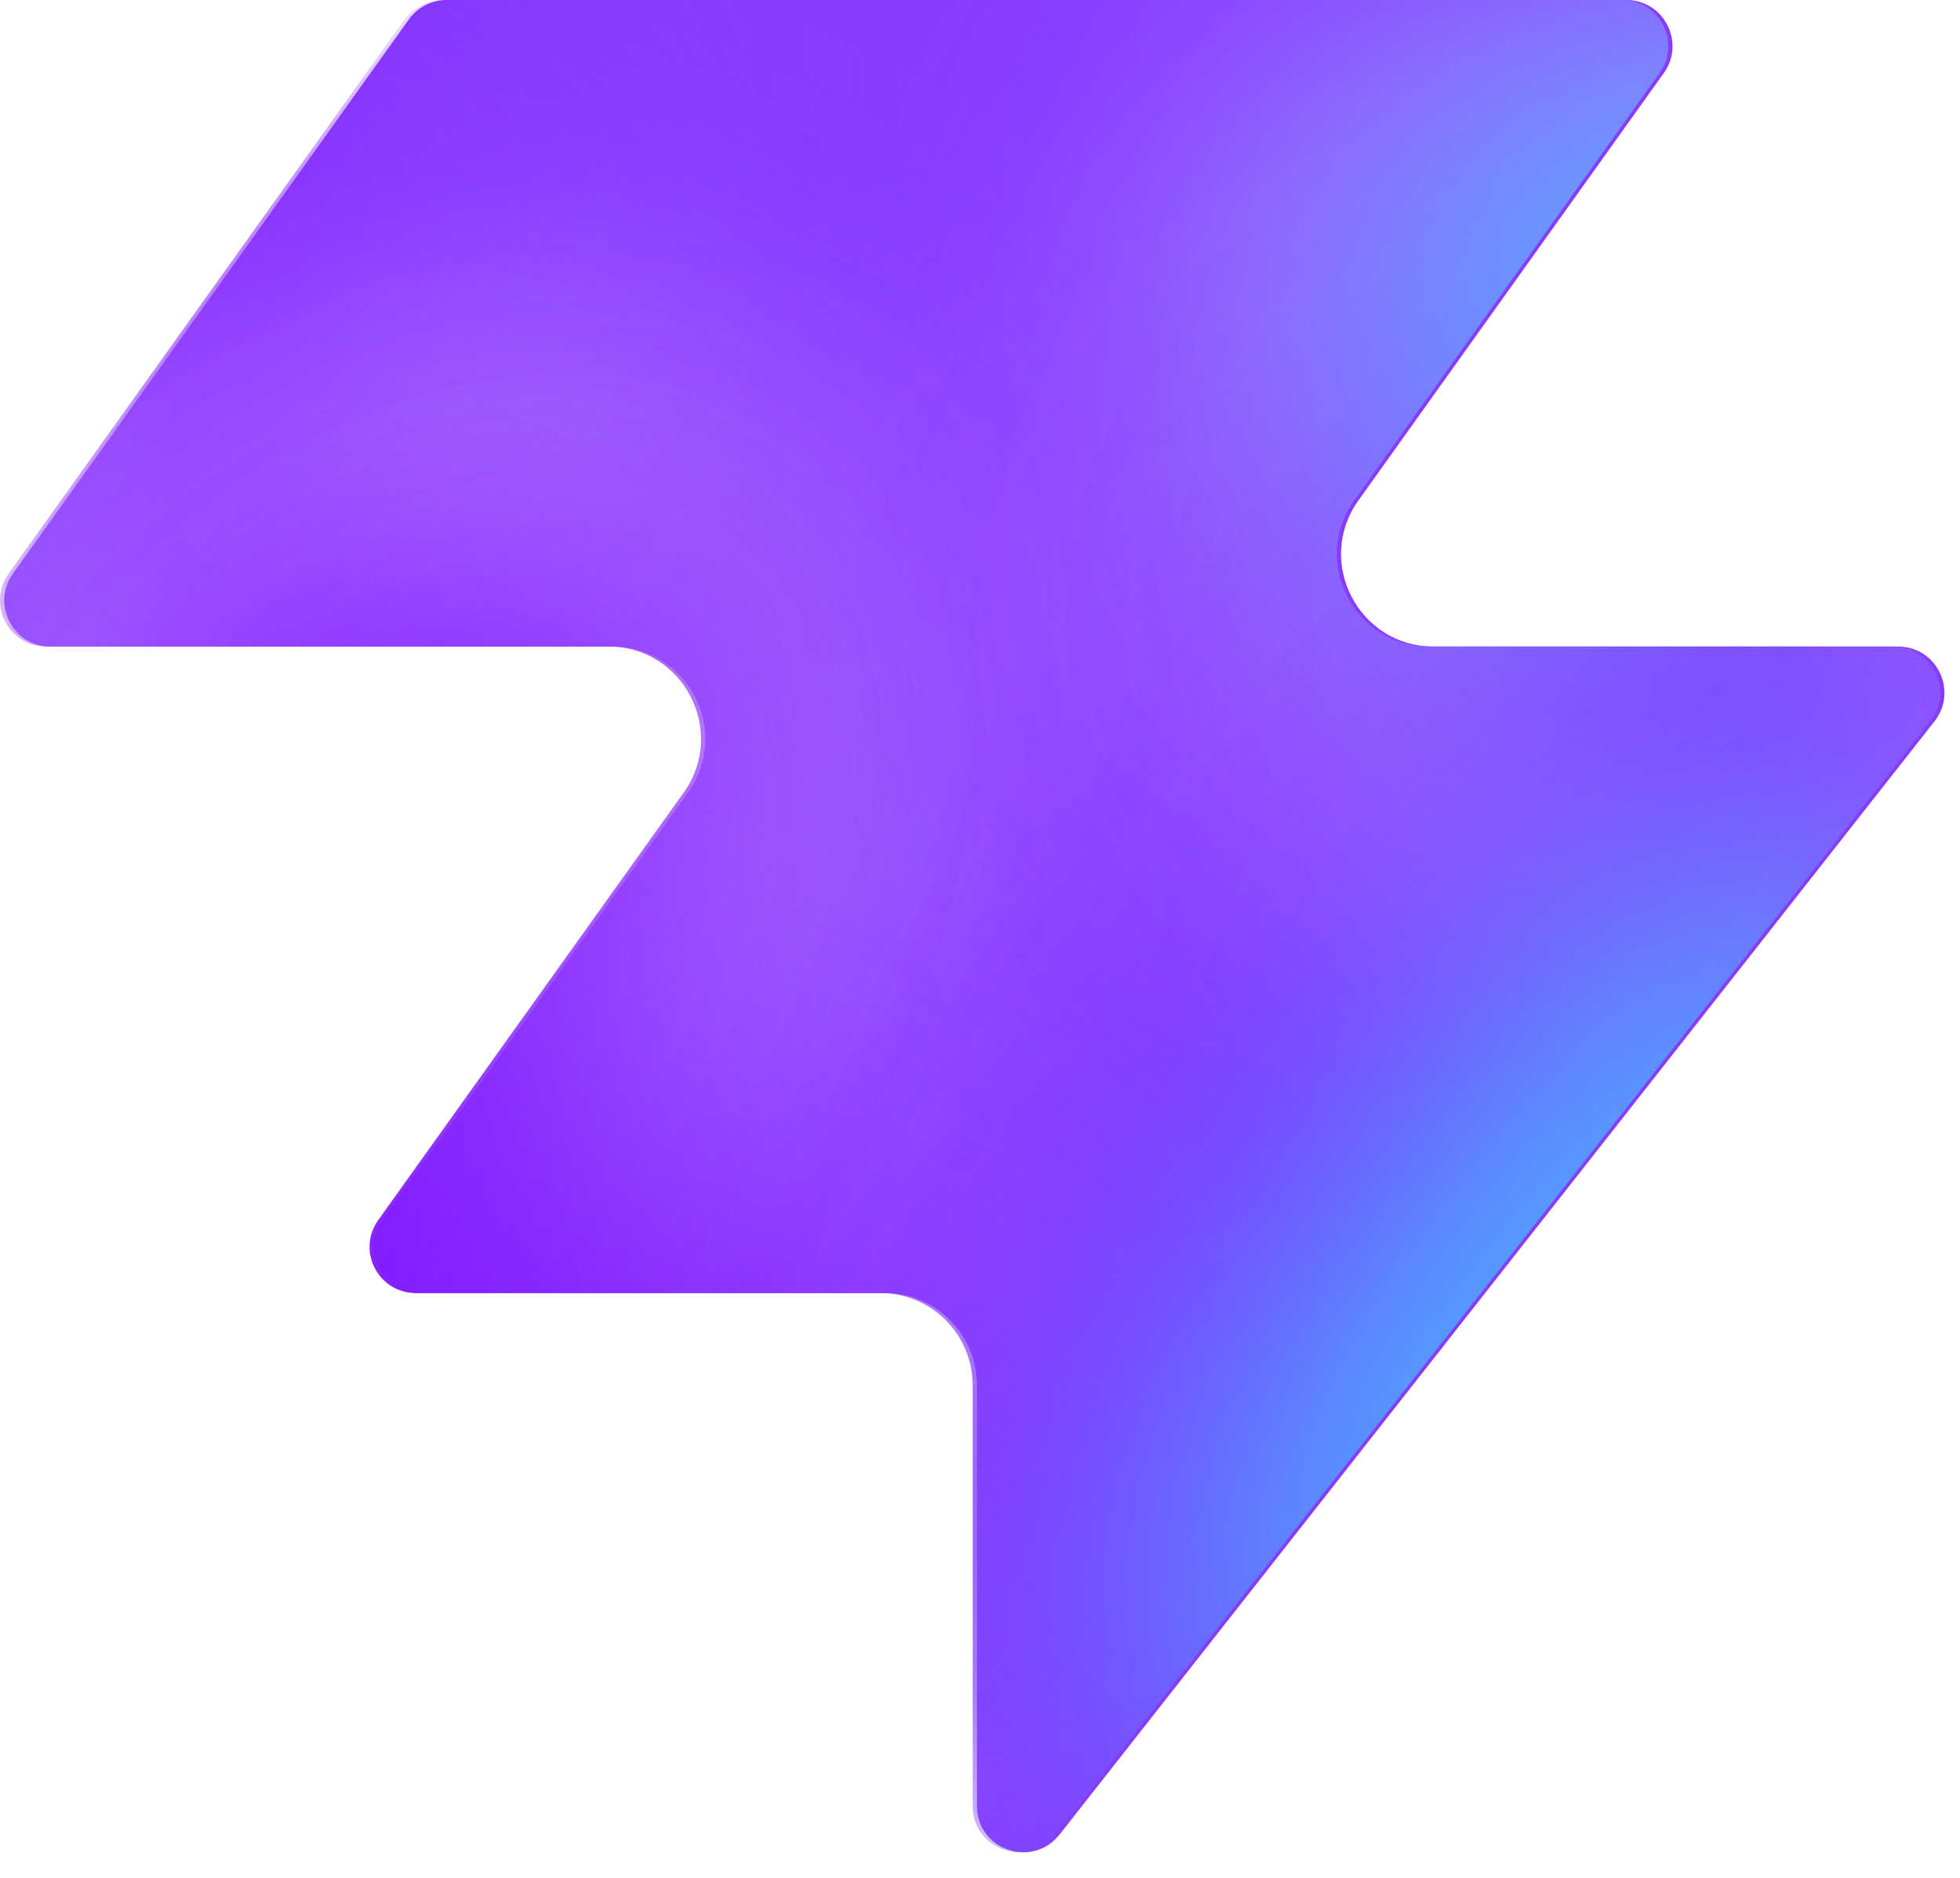
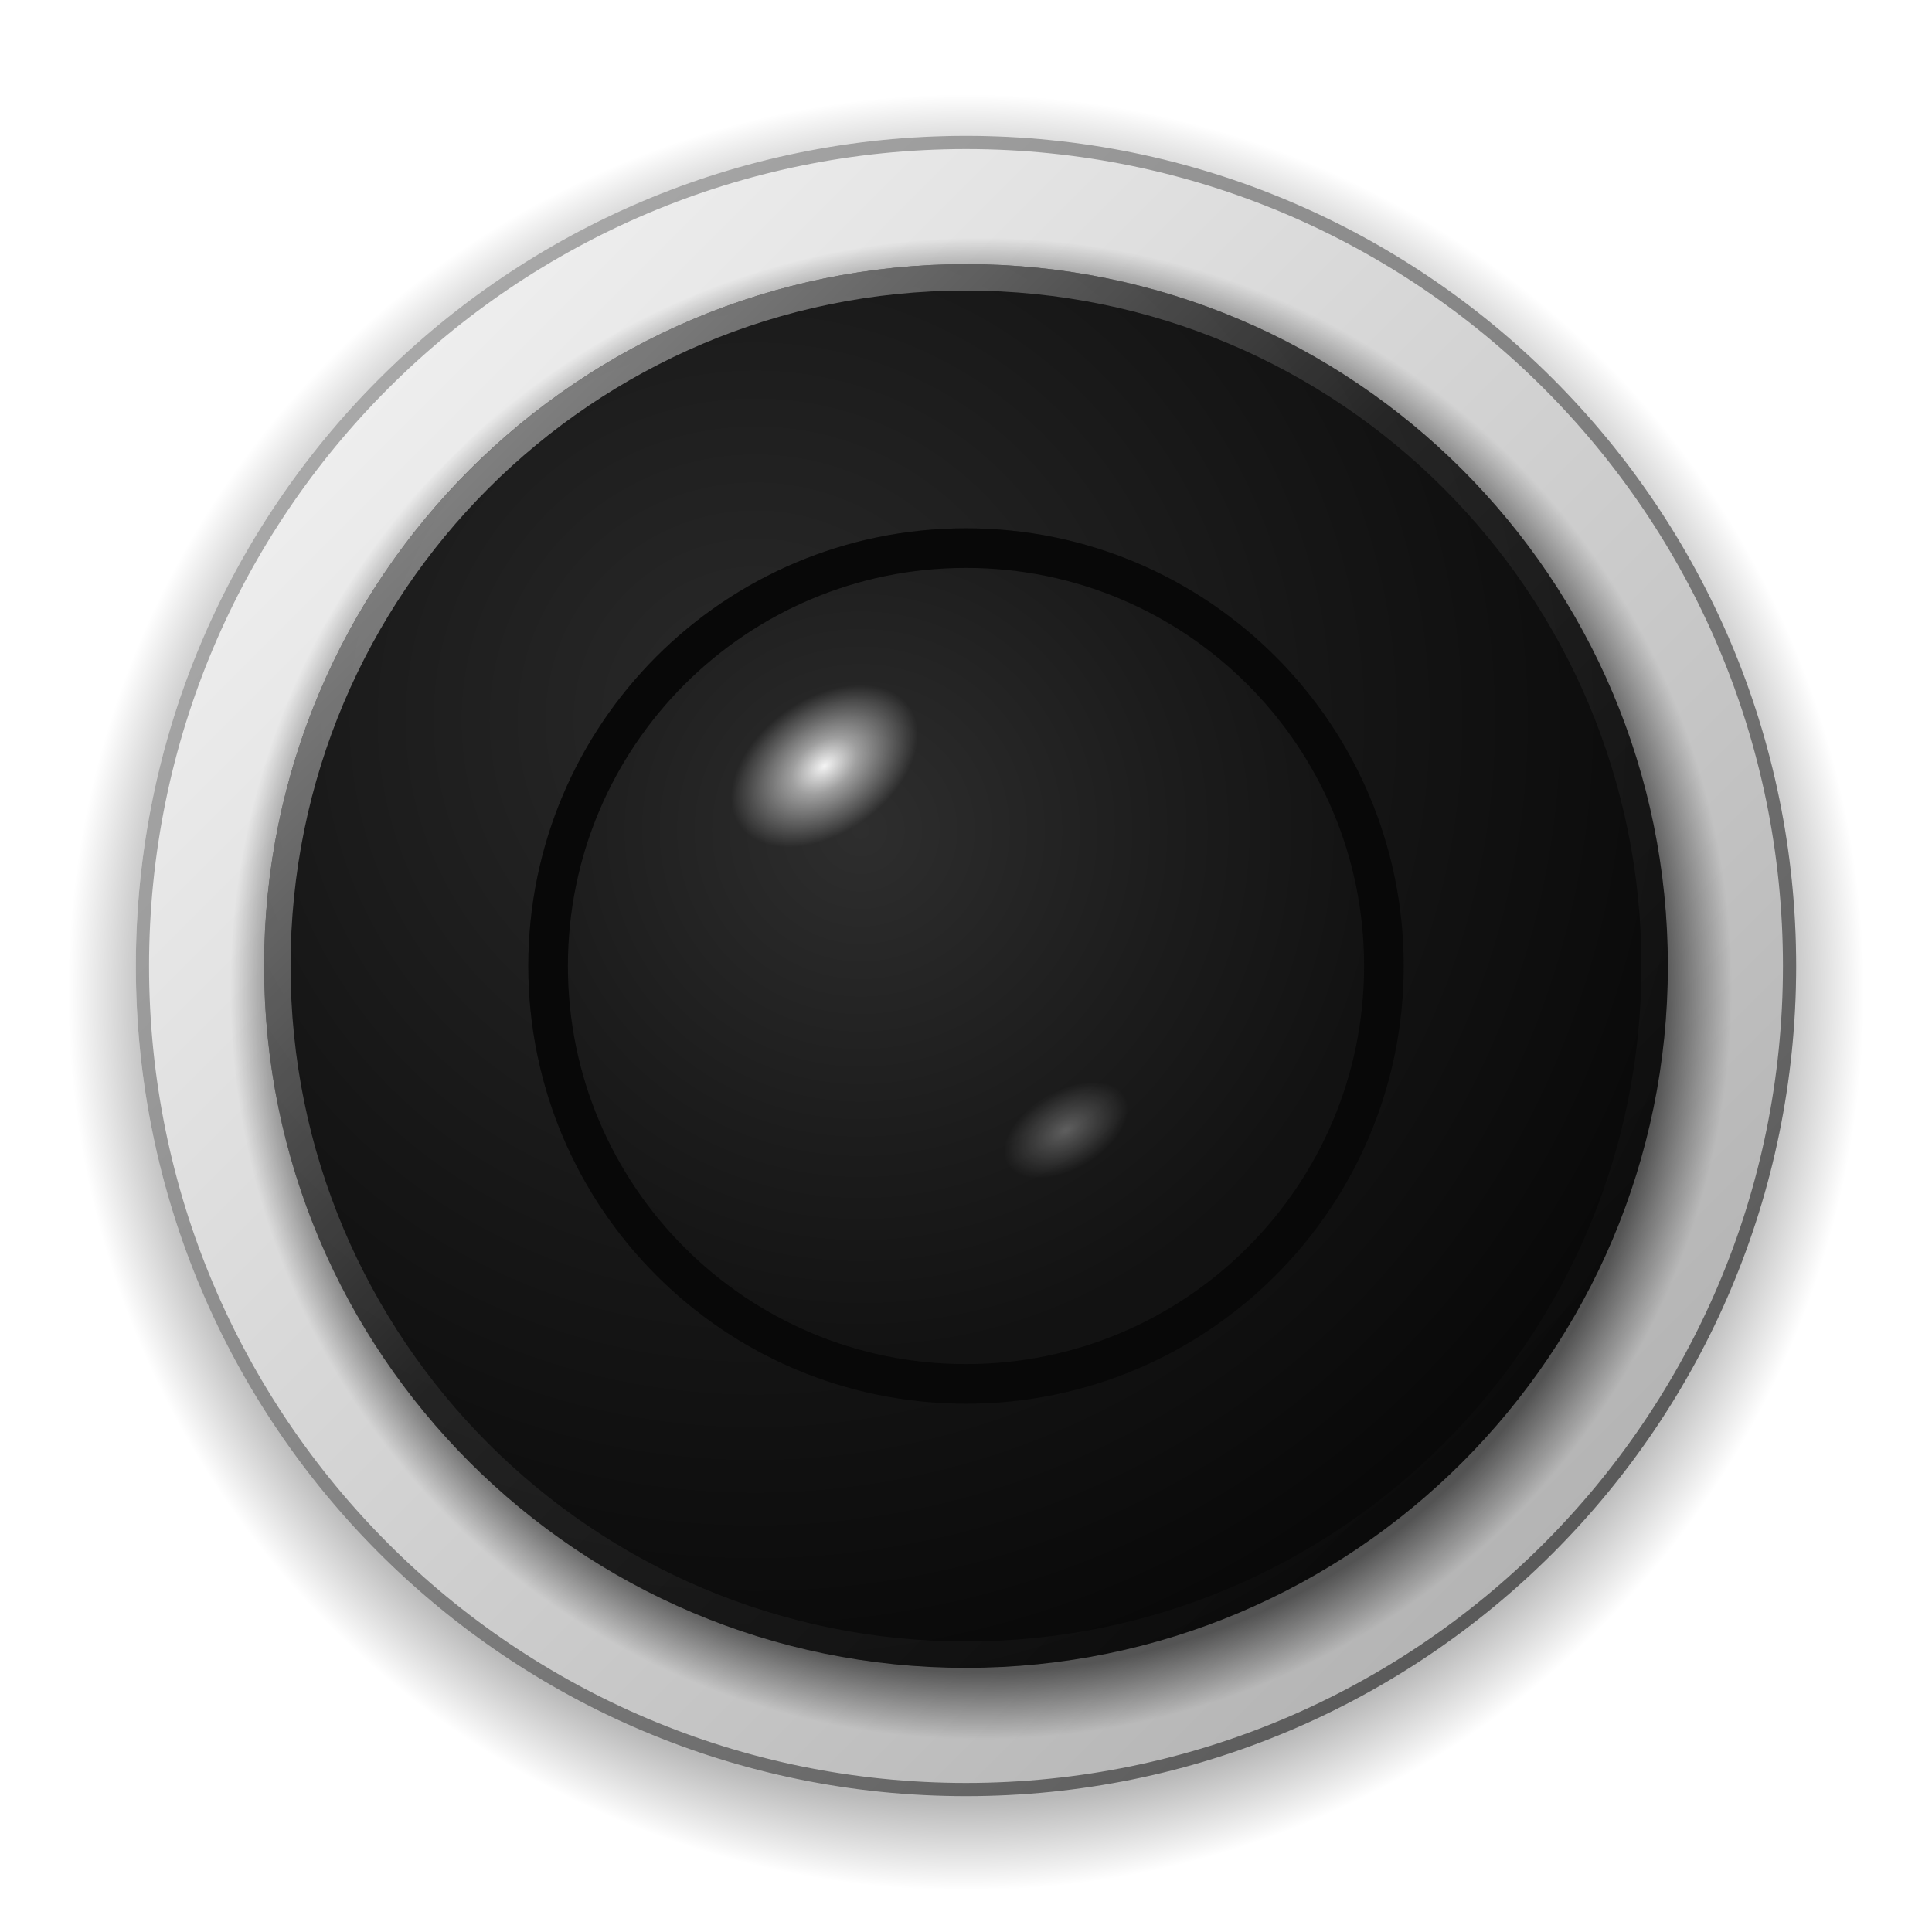
- <svg xmlns="http://www.w3.org/2000/svg" width="48" height="46" fill="none" viewBox="0 0 48 46">
-   <path fill="#863bff" d="M25.946 44.938c-.664.845-2.021.375-2.021-.698V33.937a2.26 2.26 0 0 0-2.262-2.262H10.287c-.92 0-1.456-1.04-.92-1.788l7.48-10.471c1.07-1.497 0-3.578-1.842-3.578H1.237c-.92 0-1.456-1.04-.92-1.788L10.013.474c.214-.297.556-.474.92-.474h28.894c.92 0 1.456 1.04.92 1.788l-7.48 10.471c-1.07 1.498 0 3.579 1.842 3.579h11.377c.943 0 1.473 1.088.89 1.83L25.947 44.94z" style="fill:#863bff;fill:color(display-p3 .525 .23 1);fill-opacity:1" />
-   <mask id="a" width="48" height="46" x="0" y="0" maskUnits="userSpaceOnUse" style="mask-type:alpha">
-     <path fill="#000" d="M25.842 44.938c-.664.844-2.021.375-2.021-.698V33.937a2.26 2.26 0 0 0-2.262-2.262H10.183c-.92 0-1.456-1.04-.92-1.788l7.48-10.471c1.07-1.498 0-3.579-1.842-3.579H1.133c-.92 0-1.456-1.04-.92-1.787L9.91.473c.214-.297.556-.474.92-.474h28.894c.92 0 1.456 1.04.92 1.788l-7.48 10.471c-1.07 1.498 0 3.578 1.842 3.578h11.377c.943 0 1.473 1.088.89 1.832L25.843 44.94z" style="fill:#000;fill-opacity:1" />
-   </mask>
-   <g mask="url(#a)">
-     <g filter="url(#b)">
-       <ellipse cx="5.508" cy="14.704" fill="#ede6ff" rx="5.508" ry="14.704" style="fill:#ede6ff;fill:color(display-p3 .927 .903 1);fill-opacity:1" transform="matrix(.00324 1 1 -.00324 -4.47 31.516)" />
+ <svg xmlns="http://www.w3.org/2000/svg" width="1024" height="1024" viewBox="0 0 1024 1024">
+   <style>
+     .snow { display: none; }
+     @media (prefers-color-scheme: dark) {
+       .ink { display: none; }
+       .snow { display: inline; }
+     }
+   </style>
+   <g class="ink">
+     <defs>
+       <radialGradient id="ink-shadowGrad" gradientUnits="userSpaceOnUse" cx="512" cy="526" r="476">
+         <stop offset="0" stop-color="#000000" stop-opacity="0.28" />
+         <stop offset="0.9" stop-color="#000000" stop-opacity="0.28" />
+         <stop offset="1" stop-color="#000000" stop-opacity="0" />
+       </radialGradient>
+       <linearGradient id="ink-ringGrad" gradientUnits="userSpaceOnUse" x1="204" y1="204" x2="820" y2="820">
+         <stop offset="0" stop-color="#EEEEEE" />
+         <stop offset="1" stop-color="#B4B4B4" />
+       </linearGradient>
+       <linearGradient id="ink-rimEdgeGrad" gradientUnits="userSpaceOnUse" x1="204" y1="204" x2="820" y2="820">
+         <stop offset="0" stop-color="#A8A8A8" />
+         <stop offset="1" stop-color="#5A5A5A" />
+       </linearGradient>
+       <radialGradient id="ink-lensShadowGrad" gradientUnits="userSpaceOnUse" cx="520" cy="524" r="398">
+         <stop offset="0" stop-color="#000000" stop-opacity="0.55" />
+         <stop offset="0.91" stop-color="#000000" stop-opacity="0.55" />
+         <stop offset="1" stop-color="#000000" stop-opacity="0" />
+       </radialGradient>
+       <radialGradient id="ink-glassGrad" gradientUnits="userSpaceOnUse" cx="400.4" cy="381.8" r="539.4">
+         <stop offset="0" stop-color="#2A2A2A" />
+         <stop offset="0.55" stop-color="#161616" />
+         <stop offset="1" stop-color="#080808" />
+       </radialGradient>
+       <linearGradient id="ink-glassRimGrad" gradientUnits="userSpaceOnUse" x1="204" y1="204" x2="820" y2="820">
+         <stop offset="0" stop-color="#FFFFFF" stop-opacity="0.5" />
+         <stop offset="0.45" stop-color="#FFFFFF" stop-opacity="0.08" />
+         <stop offset="1" stop-color="#FFFFFF" stop-opacity="0" />
+       </linearGradient>
+       <radialGradient id="ink-elementGrad" gradientUnits="userSpaceOnUse" cx="456.32" cy="440.08" r="278.4">
+         <stop offset="0" stop-color="#2E2E2E" />
+         <stop offset="0.6" stop-color="#1C1C1C" />
+         <stop offset="1" stop-color="#121212" />
+       </radialGradient>
+       <radialGradient id="ink-reflectionGrad" gradientUnits="userSpaceOnUse" cx="565" cy="599" r="36">
+         <stop offset="0" stop-color="#FFFFFF" stop-opacity="0.3" />
+         <stop offset="1" stop-color="#FFFFFF" stop-opacity="0" />
+       </radialGradient>
+       <radialGradient id="ink-specularGrad" gradientUnits="userSpaceOnUse" cx="437" cy="406" r="55">
+         <stop offset="0" stop-color="#FFFFFF" stop-opacity="0.95" />
+         <stop offset="0.35" stop-color="#FFFFFF" stop-opacity="0.55" />
+         <stop offset="1" stop-color="#FFFFFF" stop-opacity="0" />
+       </radialGradient>
+     </defs>
+     <path id="ink-shadow" fill="url(#ink-shadowGrad)" d="M 36 526 A 476 476 0 1 1 988 526 A 476 476 0 1 1 36 526 Z" />
+     <path id="ink-ring" fill="url(#ink-ringGrad)" fill-rule="evenodd" d="M 72 512 A 440 440 0 1 1 952 512 A 440 440 0 1 1 72 512 Z M 140 512 A 372 372 0 1 0 884 512 A 372 372 0 1 0 140 512 Z" />
+     <path id="ink-rimEdge" fill="url(#ink-rimEdgeGrad)" fill-rule="evenodd" d="M 72 512 A 440 440 0 1 1 952 512 A 440 440 0 1 1 72 512 Z M 79 512 A 433 433 0 1 0 945 512 A 433 433 0 1 0 79 512 Z" />
+     <path id="ink-lensShadow" fill="url(#ink-lensShadowGrad)" d="M 122 524 A 398 398 0 1 1 918 524 A 398 398 0 1 1 122 524 Z" />
+     <path id="ink-glass" fill="url(#ink-glassGrad)" d="M 140 512 A 372 372 0 1 1 884 512 A 372 372 0 1 1 140 512 Z" />
+     <path id="ink-glassRim" fill="url(#ink-glassRimGrad)" fill-rule="evenodd" d="M 140 512 A 372 372 0 1 1 884 512 A 372 372 0 1 1 140 512 Z M 154 512 A 358 358 0 1 0 870 512 A 358 358 0 1 0 154 512 Z" />
+     <path id="ink-element" fill="url(#ink-elementGrad)" d="M 280 512 A 232 232 0 1 1 744 512 A 232 232 0 1 1 280 512 Z" />
+     <path id="ink-elementRim" fill="#080808" fill-rule="evenodd" d="M 280 512 A 232 232 0 1 1 744 512 A 232 232 0 1 1 280 512 Z M 301 512 A 211 211 0 1 0 723 512 A 211 211 0 1 0 301 512 Z" />
+     <g transform="translate(565 599) rotate(-30) scale(1 0.58) translate(-565 -599)">
+       <path id="ink-reflection" fill="url(#ink-reflectionGrad)" d="M 529 599 A 36 36 0 1 1 601 599 A 36 36 0 1 1 529 599 Z" />
    </g>
-     <g filter="url(#c)">
-       <ellipse cx="10.399" cy="29.851" fill="#ede6ff" rx="10.399" ry="29.851" style="fill:#ede6ff;fill:color(display-p3 .927 .903 1);fill-opacity:1" transform="matrix(.00324 1 1 -.00324 -39.328 7.883)" />
-     </g>
-     <g filter="url(#d)">
-       <ellipse cx="5.508" cy="30.487" fill="#7e14ff" rx="5.508" ry="30.487" style="fill:#7e14ff;fill:color(display-p3 .492 .077 1);fill-opacity:1" transform="rotate(89.814 -25.913 -14.639)scale(1 -1)" />
-     </g>
-     <g filter="url(#e)">
-       <ellipse cx="5.508" cy="30.599" fill="#7e14ff" rx="5.508" ry="30.599" style="fill:#7e14ff;fill:color(display-p3 .492 .077 1);fill-opacity:1" transform="rotate(89.814 -32.644 -3.334)scale(1 -1)" />
-     </g>
-     <g filter="url(#f)">
-       <ellipse cx="5.508" cy="30.599" fill="#7e14ff" rx="5.508" ry="30.599" style="fill:#7e14ff;fill:color(display-p3 .492 .077 1);fill-opacity:1" transform="matrix(.00324 1 1 -.00324 -34.34 30.47)" />
-     </g>
-     <g filter="url(#g)">
-       <ellipse cx="14.072" cy="22.078" fill="#ede6ff" rx="14.072" ry="22.078" style="fill:#ede6ff;fill:color(display-p3 .927 .903 1);fill-opacity:1" transform="rotate(93.35 24.506 48.493)scale(-1 1)" />
-     </g>
-     <g filter="url(#h)">
-       <ellipse cx="3.47" cy="21.501" fill="#7e14ff" rx="3.47" ry="21.501" style="fill:#7e14ff;fill:color(display-p3 .492 .077 1);fill-opacity:1" transform="rotate(89.009 28.708 47.59)scale(-1 1)" />
-     </g>
-     <g filter="url(#i)">
-       <ellipse cx="3.47" cy="21.501" fill="#7e14ff" rx="3.47" ry="21.501" style="fill:#7e14ff;fill:color(display-p3 .492 .077 1);fill-opacity:1" transform="rotate(89.009 28.708 47.59)scale(-1 1)" />
-     </g>
-     <g filter="url(#j)">
-       <ellipse cx=".387" cy="8.972" fill="#7e14ff" rx="4.407" ry="29.108" style="fill:#7e14ff;fill:color(display-p3 .492 .077 1);fill-opacity:1" transform="rotate(39.51 .387 8.972)" />
-     </g>
-     <g filter="url(#k)">
-       <ellipse cx="47.523" cy="-6.092" fill="#7e14ff" rx="4.407" ry="29.108" style="fill:#7e14ff;fill:color(display-p3 .492 .077 1);fill-opacity:1" transform="rotate(37.892 47.523 -6.092)" />
-     </g>
-     <g filter="url(#l)">
-       <ellipse cx="41.412" cy="6.333" fill="#47bfff" rx="5.971" ry="9.665" style="fill:#47bfff;fill:color(display-p3 .28 .748 1);fill-opacity:1" transform="rotate(37.892 41.412 6.333)" />
-     </g>
-     <g filter="url(#m)">
-       <ellipse cx="-1.879" cy="38.332" fill="#7e14ff" rx="4.407" ry="29.108" style="fill:#7e14ff;fill:color(display-p3 .492 .077 1);fill-opacity:1" transform="rotate(37.892 -1.88 38.332)" />
-     </g>
-     <g filter="url(#n)">
-       <ellipse cx="-1.879" cy="38.332" fill="#7e14ff" rx="4.407" ry="29.108" style="fill:#7e14ff;fill:color(display-p3 .492 .077 1);fill-opacity:1" transform="rotate(37.892 -1.88 38.332)" />
-     </g>
-     <g filter="url(#o)">
-       <ellipse cx="35.651" cy="29.907" fill="#7e14ff" rx="4.407" ry="29.108" style="fill:#7e14ff;fill:color(display-p3 .492 .077 1);fill-opacity:1" transform="rotate(37.892 35.651 29.907)" />
-     </g>
-     <g filter="url(#p)">
-       <ellipse cx="38.418" cy="32.4" fill="#47bfff" rx="5.971" ry="15.297" style="fill:#47bfff;fill:color(display-p3 .28 .748 1);fill-opacity:1" transform="rotate(37.892 38.418 32.4)" />
+     <g transform="translate(437 406) rotate(-35) scale(1 0.65) translate(-437 -406)">
+       <path id="ink-specular" fill="url(#ink-specularGrad)" d="M 382 406 A 55 55 0 1 1 492 406 A 55 55 0 1 1 382 406 Z" />
    </g>
  </g>
-   <defs>
-     <filter id="b" width="60.045" height="41.654" x="-19.77" y="16.149" color-interpolation-filters="sRGB" filterUnits="userSpaceOnUse">
-       <feFlood flood-opacity="0" result="BackgroundImageFix" />
-       <feBlend in="SourceGraphic" in2="BackgroundImageFix" result="shape" />
-       <feGaussianBlur result="effect1_foregroundBlur_2002_17158" stdDeviation="7.659" />
-     </filter>
-     <filter id="c" width="90.34" height="51.437" x="-54.613" y="-7.533" color-interpolation-filters="sRGB" filterUnits="userSpaceOnUse">
-       <feFlood flood-opacity="0" result="BackgroundImageFix" />
-       <feBlend in="SourceGraphic" in2="BackgroundImageFix" result="shape" />
-       <feGaussianBlur result="effect1_foregroundBlur_2002_17158" stdDeviation="7.659" />
-     </filter>
-     <filter id="d" width="79.355" height="29.4" x="-49.64" y="2.03" color-interpolation-filters="sRGB" filterUnits="userSpaceOnUse">
-       <feFlood flood-opacity="0" result="BackgroundImageFix" />
-       <feBlend in="SourceGraphic" in2="BackgroundImageFix" result="shape" />
-       <feGaussianBlur result="effect1_foregroundBlur_2002_17158" stdDeviation="4.596" />
-     </filter>
-     <filter id="e" width="79.579" height="29.4" x="-45.045" y="20.029" color-interpolation-filters="sRGB" filterUnits="userSpaceOnUse">
-       <feFlood flood-opacity="0" result="BackgroundImageFix" />
-       <feBlend in="SourceGraphic" in2="BackgroundImageFix" result="shape" />
-       <feGaussianBlur result="effect1_foregroundBlur_2002_17158" stdDeviation="4.596" />
-     </filter>
-     <filter id="f" width="79.579" height="29.4" x="-43.513" y="21.178" color-interpolation-filters="sRGB" filterUnits="userSpaceOnUse">
-       <feFlood flood-opacity="0" result="BackgroundImageFix" />
-       <feBlend in="SourceGraphic" in2="BackgroundImageFix" result="shape" />
-       <feGaussianBlur result="effect1_foregroundBlur_2002_17158" stdDeviation="4.596" />
-     </filter>
-     <filter id="g" width="74.749" height="58.852" x="15.756" y="-17.901" color-interpolation-filters="sRGB" filterUnits="userSpaceOnUse">
-       <feFlood flood-opacity="0" result="BackgroundImageFix" />
-       <feBlend in="SourceGraphic" in2="BackgroundImageFix" result="shape" />
-       <feGaussianBlur result="effect1_foregroundBlur_2002_17158" stdDeviation="7.659" />
-     </filter>
-     <filter id="h" width="61.377" height="25.362" x="23.548" y="2.284" color-interpolation-filters="sRGB" filterUnits="userSpaceOnUse">
-       <feFlood flood-opacity="0" result="BackgroundImageFix" />
-       <feBlend in="SourceGraphic" in2="BackgroundImageFix" result="shape" />
-       <feGaussianBlur result="effect1_foregroundBlur_2002_17158" stdDeviation="4.596" />
-     </filter>
-     <filter id="i" width="61.377" height="25.362" x="23.548" y="2.284" color-interpolation-filters="sRGB" filterUnits="userSpaceOnUse">
-       <feFlood flood-opacity="0" result="BackgroundImageFix" />
-       <feBlend in="SourceGraphic" in2="BackgroundImageFix" result="shape" />
-       <feGaussianBlur result="effect1_foregroundBlur_2002_17158" stdDeviation="4.596" />
-     </filter>
-     <filter id="j" width="56.045" height="63.649" x="-27.636" y="-22.853" color-interpolation-filters="sRGB" filterUnits="userSpaceOnUse">
-       <feFlood flood-opacity="0" result="BackgroundImageFix" />
-       <feBlend in="SourceGraphic" in2="BackgroundImageFix" result="shape" />
-       <feGaussianBlur result="effect1_foregroundBlur_2002_17158" stdDeviation="4.596" />
-     </filter>
-     <filter id="k" width="54.814" height="64.646" x="20.116" y="-38.415" color-interpolation-filters="sRGB" filterUnits="userSpaceOnUse">
-       <feFlood flood-opacity="0" result="BackgroundImageFix" />
-       <feBlend in="SourceGraphic" in2="BackgroundImageFix" result="shape" />
-       <feGaussianBlur result="effect1_foregroundBlur_2002_17158" stdDeviation="4.596" />
-     </filter>
-     <filter id="l" width="33.541" height="35.313" x="24.641" y="-11.323" color-interpolation-filters="sRGB" filterUnits="userSpaceOnUse">
-       <feFlood flood-opacity="0" result="BackgroundImageFix" />
-       <feBlend in="SourceGraphic" in2="BackgroundImageFix" result="shape" />
-       <feGaussianBlur result="effect1_foregroundBlur_2002_17158" stdDeviation="4.596" />
-     </filter>
-     <filter id="m" width="54.814" height="64.646" x="-29.286" y="6.009" color-interpolation-filters="sRGB" filterUnits="userSpaceOnUse">
-       <feFlood flood-opacity="0" result="BackgroundImageFix" />
-       <feBlend in="SourceGraphic" in2="BackgroundImageFix" result="shape" />
-       <feGaussianBlur result="effect1_foregroundBlur_2002_17158" stdDeviation="4.596" />
-     </filter>
-     <filter id="n" width="54.814" height="64.646" x="-29.286" y="6.009" color-interpolation-filters="sRGB" filterUnits="userSpaceOnUse">
-       <feFlood flood-opacity="0" result="BackgroundImageFix" />
-       <feBlend in="SourceGraphic" in2="BackgroundImageFix" result="shape" />
-       <feGaussianBlur result="effect1_foregroundBlur_2002_17158" stdDeviation="4.596" />
-     </filter>
-     <filter id="o" width="54.814" height="64.646" x="8.244" y="-2.416" color-interpolation-filters="sRGB" filterUnits="userSpaceOnUse">
-       <feFlood flood-opacity="0" result="BackgroundImageFix" />
-       <feBlend in="SourceGraphic" in2="BackgroundImageFix" result="shape" />
-       <feGaussianBlur result="effect1_foregroundBlur_2002_17158" stdDeviation="4.596" />
-     </filter>
-     <filter id="p" width="39.409" height="43.623" x="18.713" y="10.588" color-interpolation-filters="sRGB" filterUnits="userSpaceOnUse">
-       <feFlood flood-opacity="0" result="BackgroundImageFix" />
-       <feBlend in="SourceGraphic" in2="BackgroundImageFix" result="shape" />
-       <feGaussianBlur result="effect1_foregroundBlur_2002_17158" stdDeviation="4.596" />
-     </filter>
-   </defs>
+   <g class="snow">
+     <defs>
+       <linearGradient id="snow-ringGrad" gradientUnits="userSpaceOnUse" x1="204" y1="204" x2="820" y2="820">
+         <stop offset="0" stop-color="#F7F7F7" />
+         <stop offset="1" stop-color="#C4C4C4" />
+       </linearGradient>
+       <linearGradient id="snow-rimEdgeGrad" gradientUnits="userSpaceOnUse" x1="204" y1="204" x2="820" y2="820">
+         <stop offset="0" stop-color="#FFFFFF" />
+         <stop offset="1" stop-color="#7E7E7E" />
+       </linearGradient>
+       <radialGradient id="snow-lensShadowGrad" gradientUnits="userSpaceOnUse" cx="520" cy="524" r="398">
+         <stop offset="0" stop-color="#000000" stop-opacity="0.55" />
+         <stop offset="0.91" stop-color="#000000" stop-opacity="0.55" />
+         <stop offset="1" stop-color="#000000" stop-opacity="0" />
+       </radialGradient>
+       <radialGradient id="snow-glassGrad" gradientUnits="userSpaceOnUse" cx="400.4" cy="381.8" r="539.4">
+         <stop offset="0" stop-color="#2A2A2A" />
+         <stop offset="0.55" stop-color="#161616" />
+         <stop offset="1" stop-color="#080808" />
+       </radialGradient>
+       <linearGradient id="snow-glassRimGrad" gradientUnits="userSpaceOnUse" x1="204" y1="204" x2="820" y2="820">
+         <stop offset="0" stop-color="#FFFFFF" stop-opacity="0.5" />
+         <stop offset="0.45" stop-color="#FFFFFF" stop-opacity="0.08" />
+         <stop offset="1" stop-color="#FFFFFF" stop-opacity="0" />
+       </linearGradient>
+       <radialGradient id="snow-elementGrad" gradientUnits="userSpaceOnUse" cx="456.32" cy="440.08" r="278.4">
+         <stop offset="0" stop-color="#2E2E2E" />
+         <stop offset="0.6" stop-color="#1C1C1C" />
+         <stop offset="1" stop-color="#121212" />
+       </radialGradient>
+       <radialGradient id="snow-reflectionGrad" gradientUnits="userSpaceOnUse" cx="565" cy="599" r="36">
+         <stop offset="0" stop-color="#FFFFFF" stop-opacity="0.3" />
+         <stop offset="1" stop-color="#FFFFFF" stop-opacity="0" />
+       </radialGradient>
+       <radialGradient id="snow-specularGrad" gradientUnits="userSpaceOnUse" cx="437" cy="406" r="55">
+         <stop offset="0" stop-color="#FFFFFF" stop-opacity="0.95" />
+         <stop offset="0.35" stop-color="#FFFFFF" stop-opacity="0.55" />
+         <stop offset="1" stop-color="#FFFFFF" stop-opacity="0" />
+       </radialGradient>
+     </defs>
+     <path id="snow-ring" fill="url(#snow-ringGrad)" fill-rule="evenodd" d="M 72 512 A 440 440 0 1 1 952 512 A 440 440 0 1 1 72 512 Z M 140 512 A 372 372 0 1 0 884 512 A 372 372 0 1 0 140 512 Z" />
+     <path id="snow-rimEdge" fill="url(#snow-rimEdgeGrad)" fill-rule="evenodd" d="M 72 512 A 440 440 0 1 1 952 512 A 440 440 0 1 1 72 512 Z M 79 512 A 433 433 0 1 0 945 512 A 433 433 0 1 0 79 512 Z" />
+     <path id="snow-lensShadow" fill="url(#snow-lensShadowGrad)" d="M 122 524 A 398 398 0 1 1 918 524 A 398 398 0 1 1 122 524 Z" />
+     <path id="snow-glass" fill="url(#snow-glassGrad)" d="M 140 512 A 372 372 0 1 1 884 512 A 372 372 0 1 1 140 512 Z" />
+     <path id="snow-glassRim" fill="url(#snow-glassRimGrad)" fill-rule="evenodd" d="M 140 512 A 372 372 0 1 1 884 512 A 372 372 0 1 1 140 512 Z M 154 512 A 358 358 0 1 0 870 512 A 358 358 0 1 0 154 512 Z" />
+     <path id="snow-element" fill="url(#snow-elementGrad)" d="M 280 512 A 232 232 0 1 1 744 512 A 232 232 0 1 1 280 512 Z" />
+     <path id="snow-elementRim" fill="#080808" fill-rule="evenodd" d="M 280 512 A 232 232 0 1 1 744 512 A 232 232 0 1 1 280 512 Z M 301 512 A 211 211 0 1 0 723 512 A 211 211 0 1 0 301 512 Z" />
+     <g transform="translate(565 599) rotate(-30) scale(1 0.58) translate(-565 -599)">
+       <path id="snow-reflection" fill="url(#snow-reflectionGrad)" d="M 529 599 A 36 36 0 1 1 601 599 A 36 36 0 1 1 529 599 Z" />
+     </g>
+     <g transform="translate(437 406) rotate(-35) scale(1 0.65) translate(-437 -406)">
+       <path id="snow-specular" fill="url(#snow-specularGrad)" d="M 382 406 A 55 55 0 1 1 492 406 A 55 55 0 1 1 382 406 Z" />
+     </g>
+   </g>
</svg>
